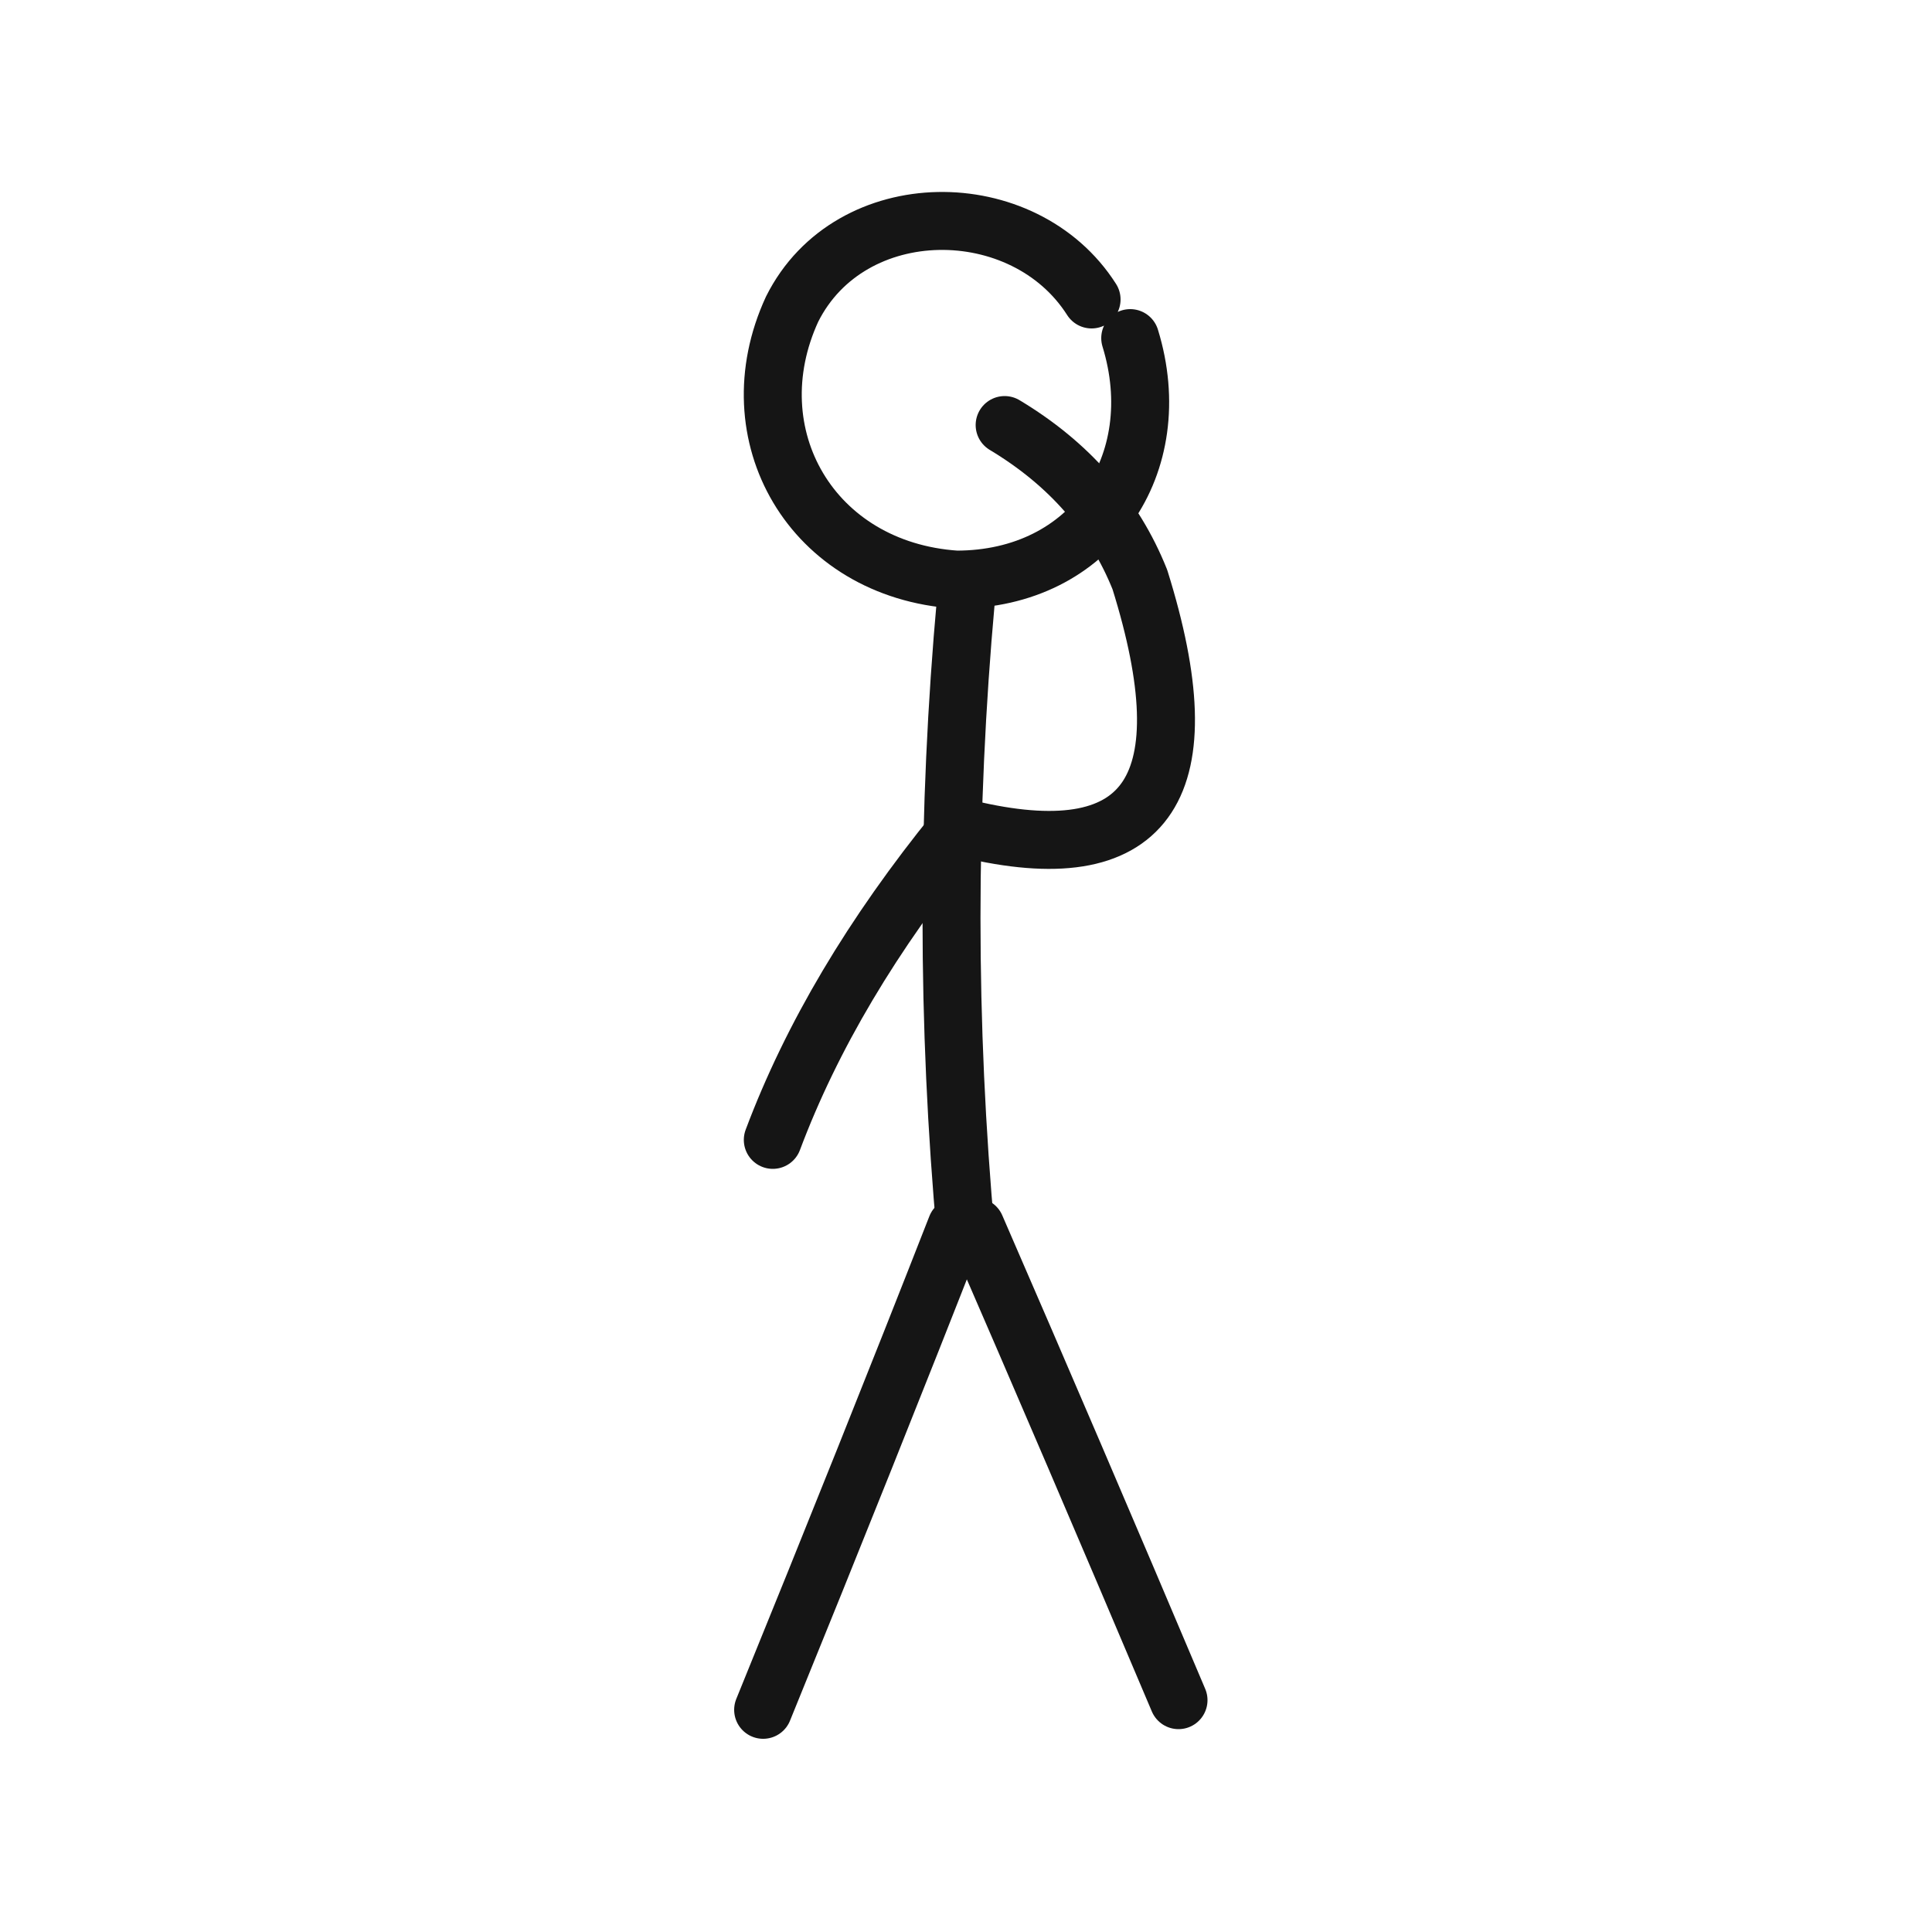
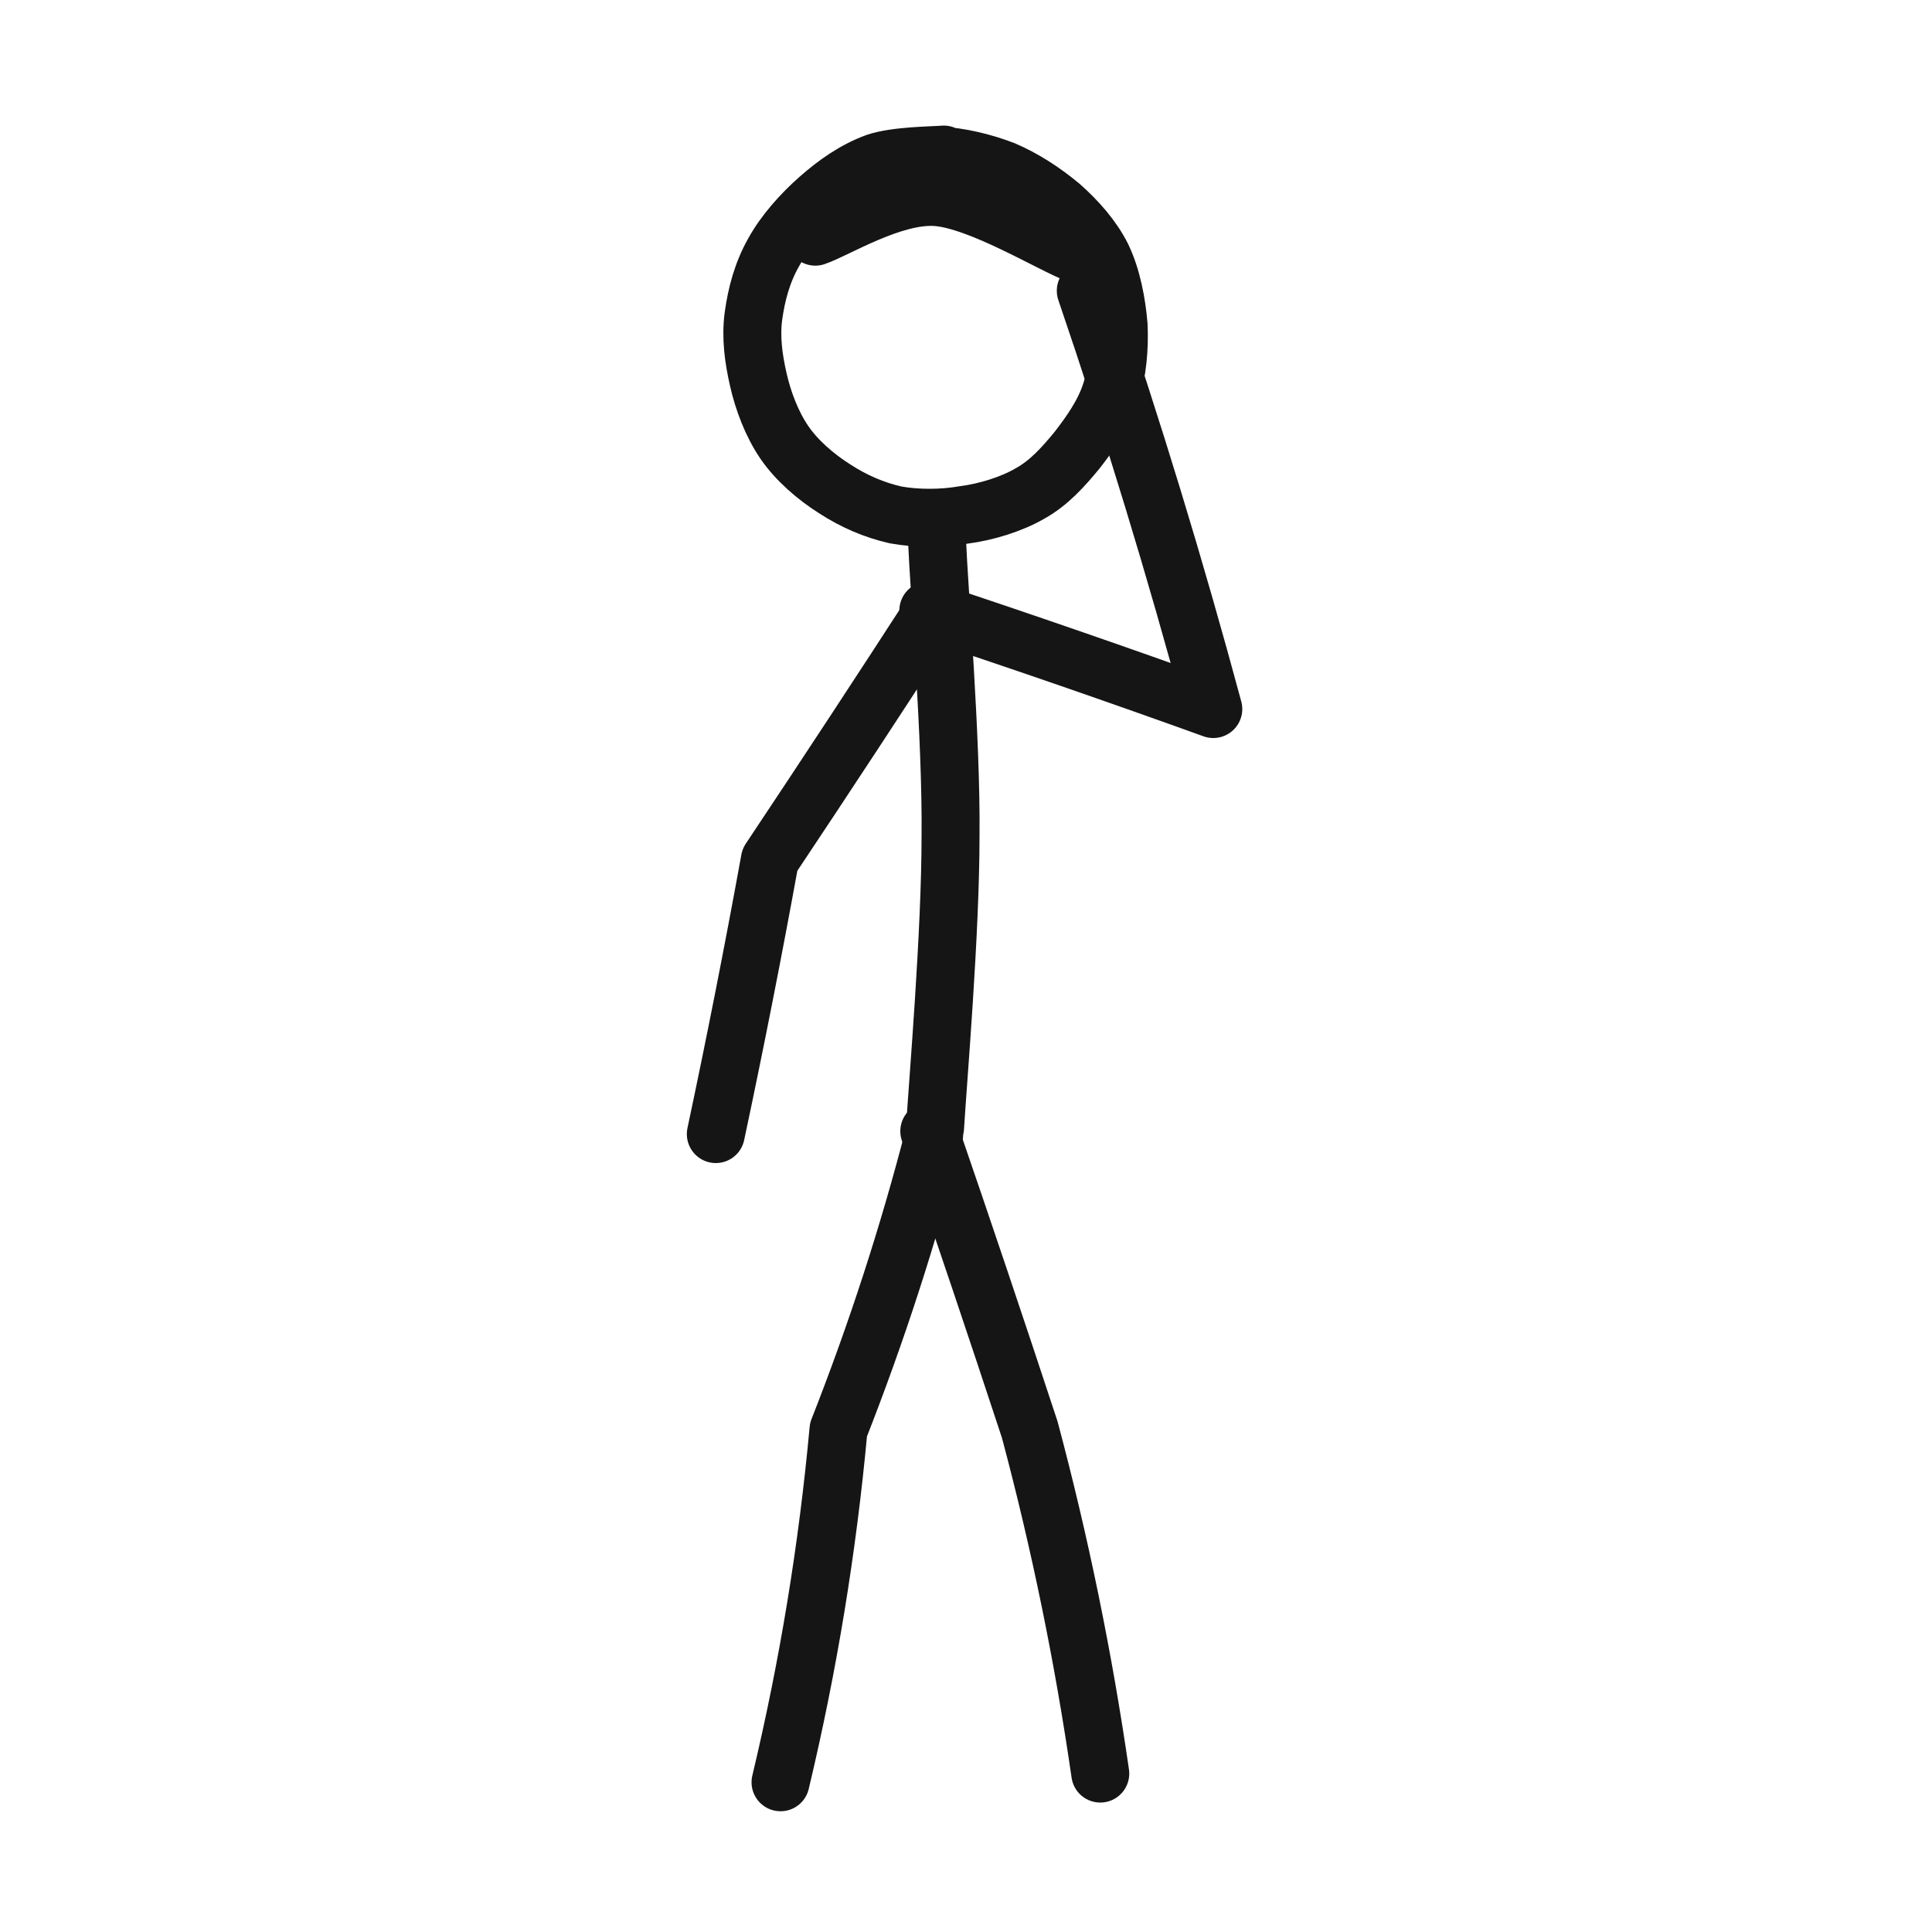
<svg xmlns="http://www.w3.org/2000/svg" fill="none" stroke="#151515" stroke-width="6" stroke-linecap="round" stroke-linejoin="round" viewBox="0 0 200 200" data-tags="orang" data-styles="whiteboard,mix-media,stop-motion">
-   <path d="M113 31C106 20 88 20 82 32C76 45 84 59 99 60C113 60 121 48 117 35" />
-   <path d="M100 62Q97 95 100 128" />
-   <path d="M101 86Q128 92 118 60Q114 50 104 44" />
-   <path d="M99 86Q86 102 80 118" />
-   <path d="M99 127Q90 150 79 177" />
-   <path d="M101 127Q111 150 122 176" />
+   <path d="M90.3 17.4C91.4 17.2 94.9 16.1 97.1 16.1C99.4 16.2 101.8 16.8 103.9 17.6C106 18.5 108 19.8 109.8 21.3C111.5 22.8 113.1 24.6 114.1 26.6C115.1 28.7 115.6 31.3 115.8 33.7C115.9 36 115.7 38.5 115 40.6C114.3 42.8 112.9 44.8 111.5 46.6C110.1 48.3 108.6 50 106.6 51.1C104.7 52.2 102.1 53 99.8 53.3C97.5 53.7 94.9 53.7 92.7 53.3C90.5 52.8 88.4 51.9 86.4 50.6C84.5 49.4 82.5 47.7 81.2 45.8C79.9 43.9 79 41.5 78.5 39.3C78 37.1 77.7 34.9 78 32.7C78.3 30.5 78.9 28.2 80.1 26.1C81.2 24.1 83 22.1 84.7 20.6C86.5 19 88.5 17.6 90.7 16.8C92.8 16.1 96.5 16.1 97.7 16" />
+   <path d="M97 55.9C97.2 61 98.5 76.4 98.4 86.5C98.4 96.7 97.1 111.7 96.8 116.7" />
+   <path d="M97.1 62.5Q88.5 75.8 79.7 89Q77.1 103.3 74.1 117.4" />
+   <path d="M96.1 63.2Q110.9 68.1 125.6 73.4Q119.7 51.5 112.4 30.1" />
+   <path d="M96.7 117.5Q92.7 133 86.8 148Q85.1 166.5 80.8 184.5" />
+   <path d="M96.2 117.1Q101.5 132.5 106.6 148Q111.3 165.6 113.9 183.6" />
+   <path d="M84.4 24.5C86.5 23.8 92.4 20.1 96.9 20.4C101.4 20.7 109 25.4 111.5 26.3" />
</svg>
